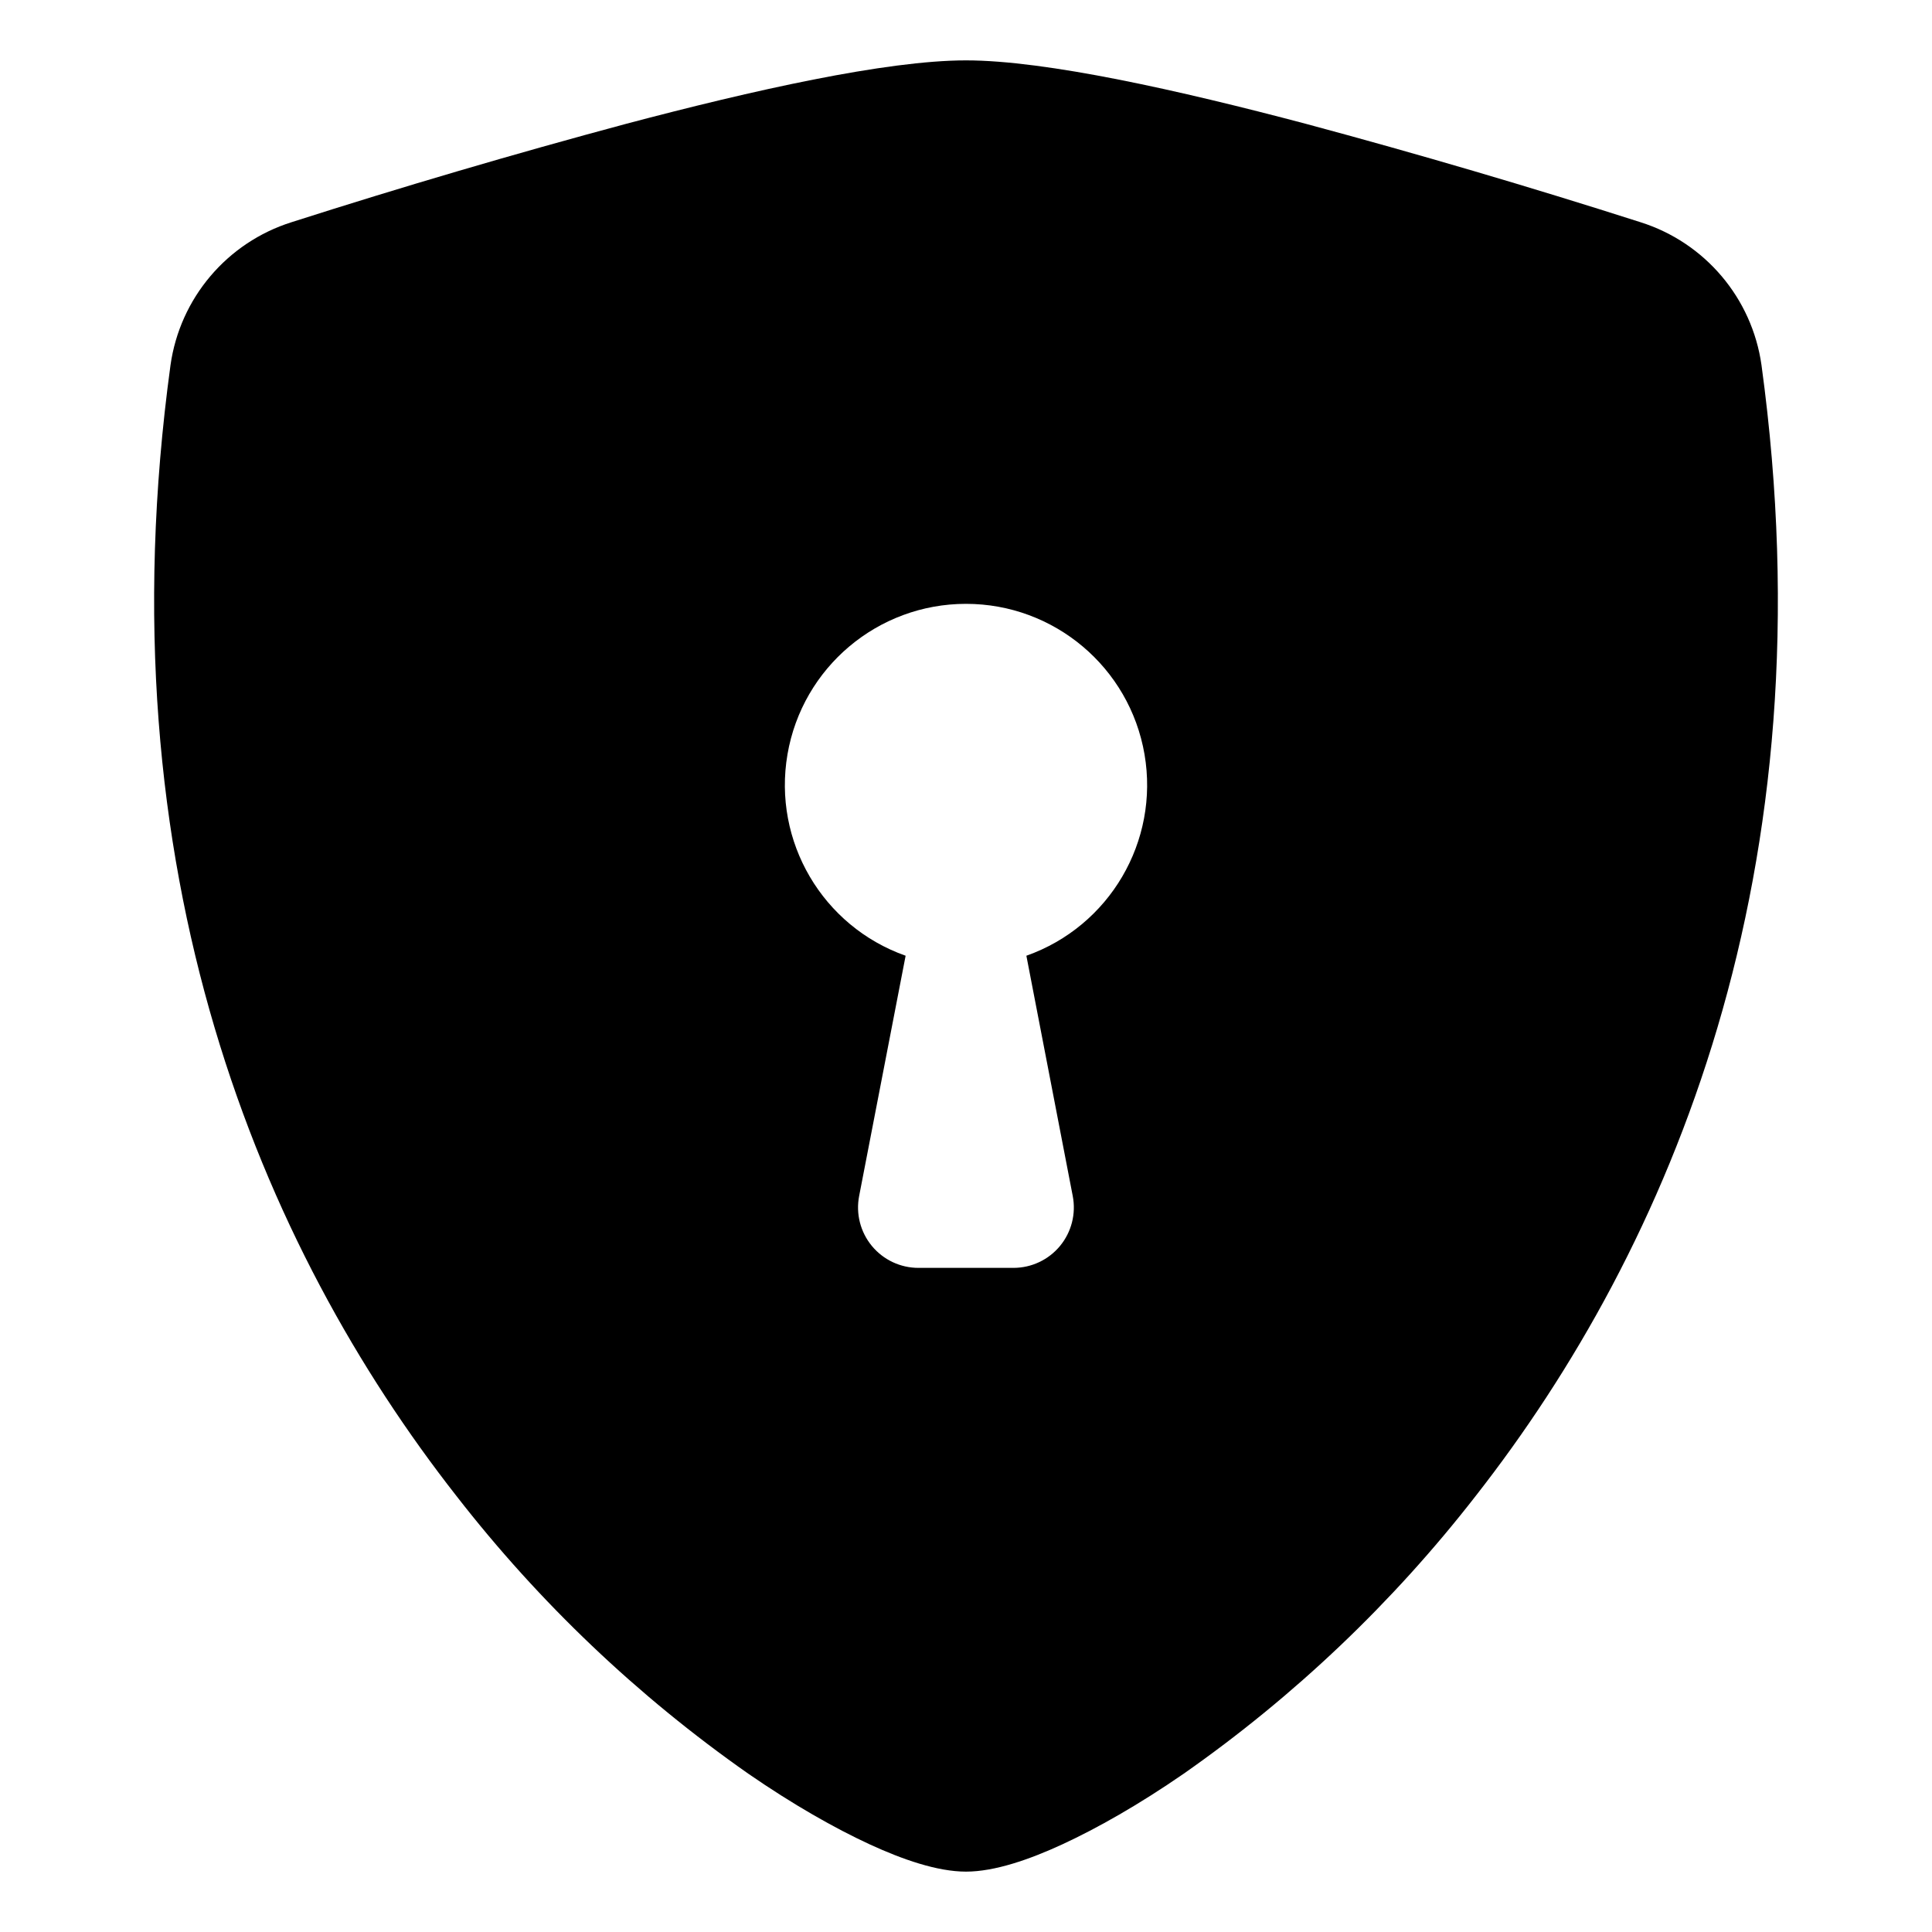
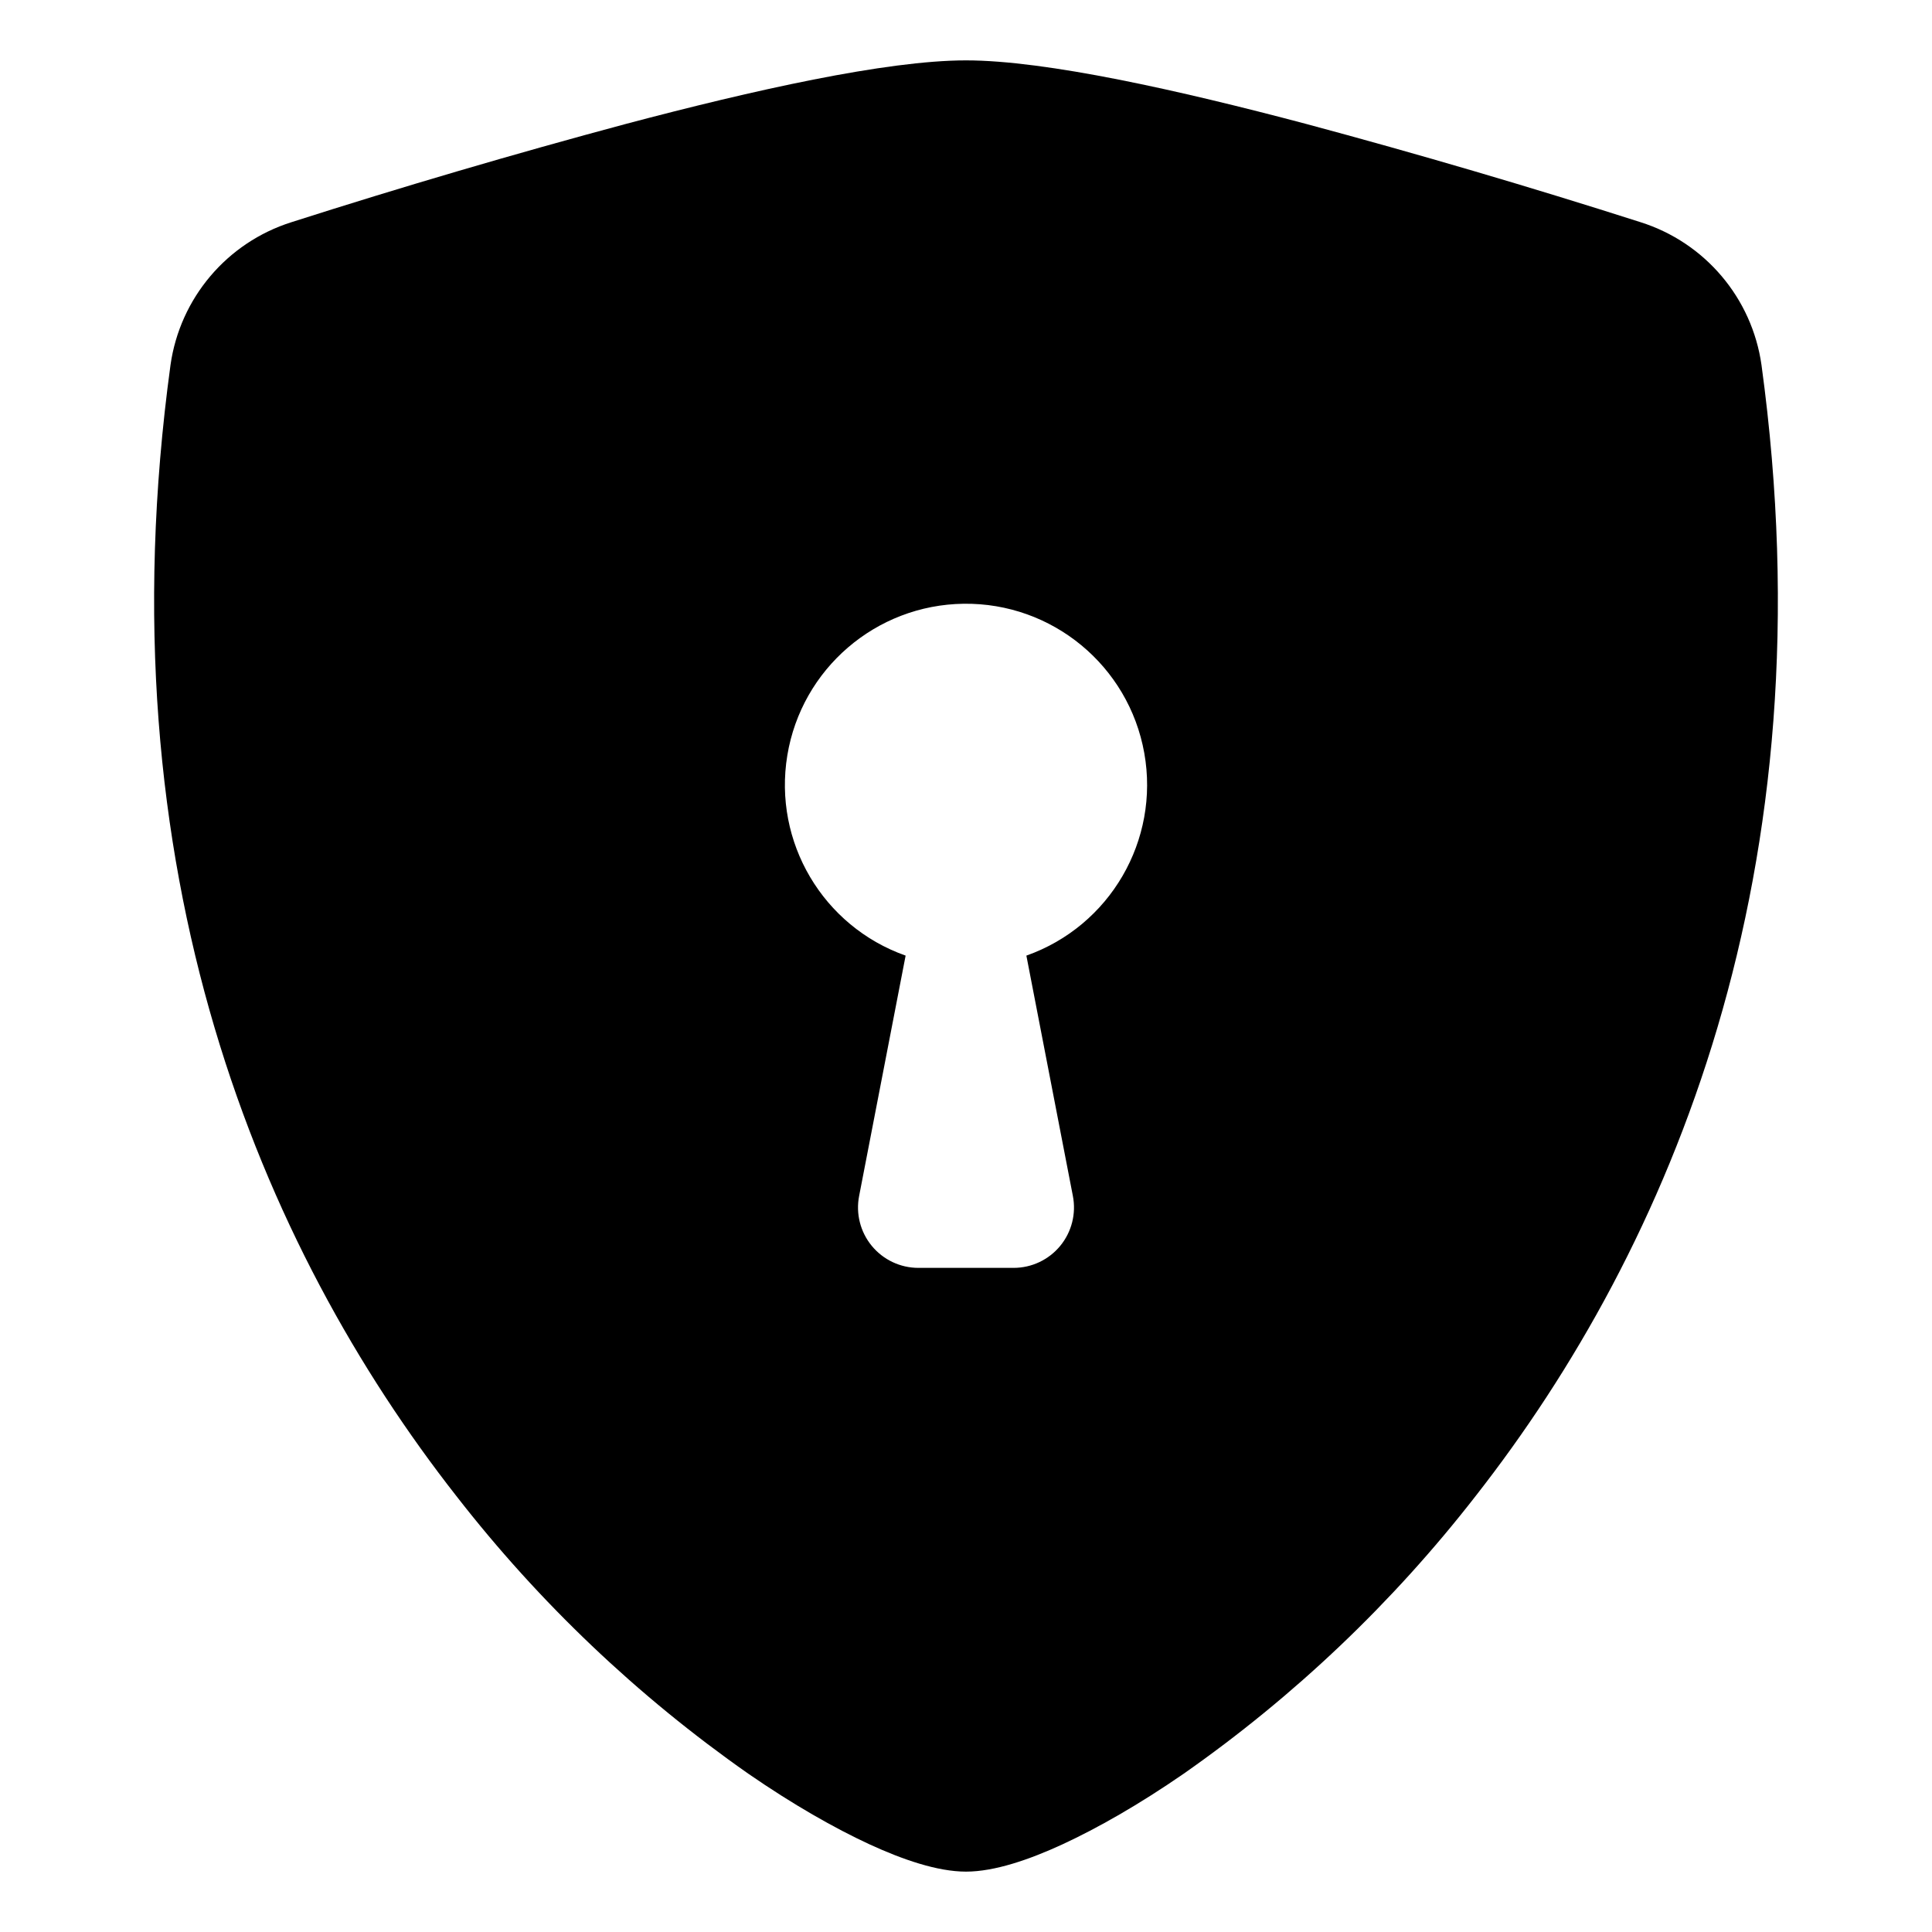
- <svg xmlns="http://www.w3.org/2000/svg" width="1em" height="1em" viewBox="0 0 16 16" class="bi bi-shield-lock-fill" fill="currentColor">
-   <path fill-rule="evenodd" d="M8 .5c-.662 0-1.77.249-2.813.525a61.11 61.11 0 0 0-2.772.815 1.454 1.454 0 0 0-1.003 1.184c-.573 4.197.756 7.307 2.368 9.365a11.192 11.192 0 0 0 2.417 2.3c.371.256.715.451 1.007.586.27.124.558.225.796.225s.527-.101.796-.225c.292-.135.636-.33 1.007-.586a11.191 11.191 0 0 0 2.418-2.3c1.611-2.058 2.94-5.168 2.367-9.365a1.454 1.454 0 0 0-1.003-1.184 61.09 61.09 0 0 0-2.772-.815C9.77.749 8.663.5 8 .5zm.5 7.415a1.5 1.5 0 1 0-1 0l-.385 1.99a.5.5 0 0 0 .491.595h.788a.5.5 0 0 0 .49-.595L8.5 7.915z" />
+ <svg xmlns="http://www.w3.org/2000/svg" id="svg2562" version="1.1" fill="currentColor" class="bi bi-shield-lock-fill" viewBox="0 0 16 16" height="1em" width="1em">
+   <defs id="defs2566" />
+   <path d="M 8 0.5 C 7.338 0.5 6.231 0.749 5.188 1.025 A 61.11 61.11 0 0 0 2.414 1.84 A 1.454 1.454 0 0 0 1.412 3.023 C 0.839 7.22 2.167 10.331 3.779 12.389 A 11.192 11.192 0 0 0 6.197 14.689 C 6.568 14.945 6.911 15.14 7.203 15.275 C 7.473 15.399 7.762 15.5 8 15.5 C 8.238 15.5 8.528 15.399 8.797 15.275 C 9.089 15.14 9.432 14.945 9.803 14.689 A 11.191 11.191 0 0 0 12.221 12.389 C 13.832 10.331 15.161 7.22 14.588 3.023 A 1.454 1.454 0 0 0 13.586 1.84 A 61.09 61.09 0 0 0 10.812 1.025 C 9.77 0.749 8.663 0.5 8 0.5 z M 7.98 5 A 1.5 1.5 0 0 1 8.5 7.914 L 8.885 9.904 A 0.5 0.5 0 0 1 8.395 10.5 L 7.605 10.5 A 0.5 0.5 0 0 1 7.115 9.904 L 7.5 7.914 A 1.5 1.5 0 0 1 7.98 5 z " style="fill:#000000;fill-opacity:1;fill-rule:evenodd" id="path2560" />
</svg>
